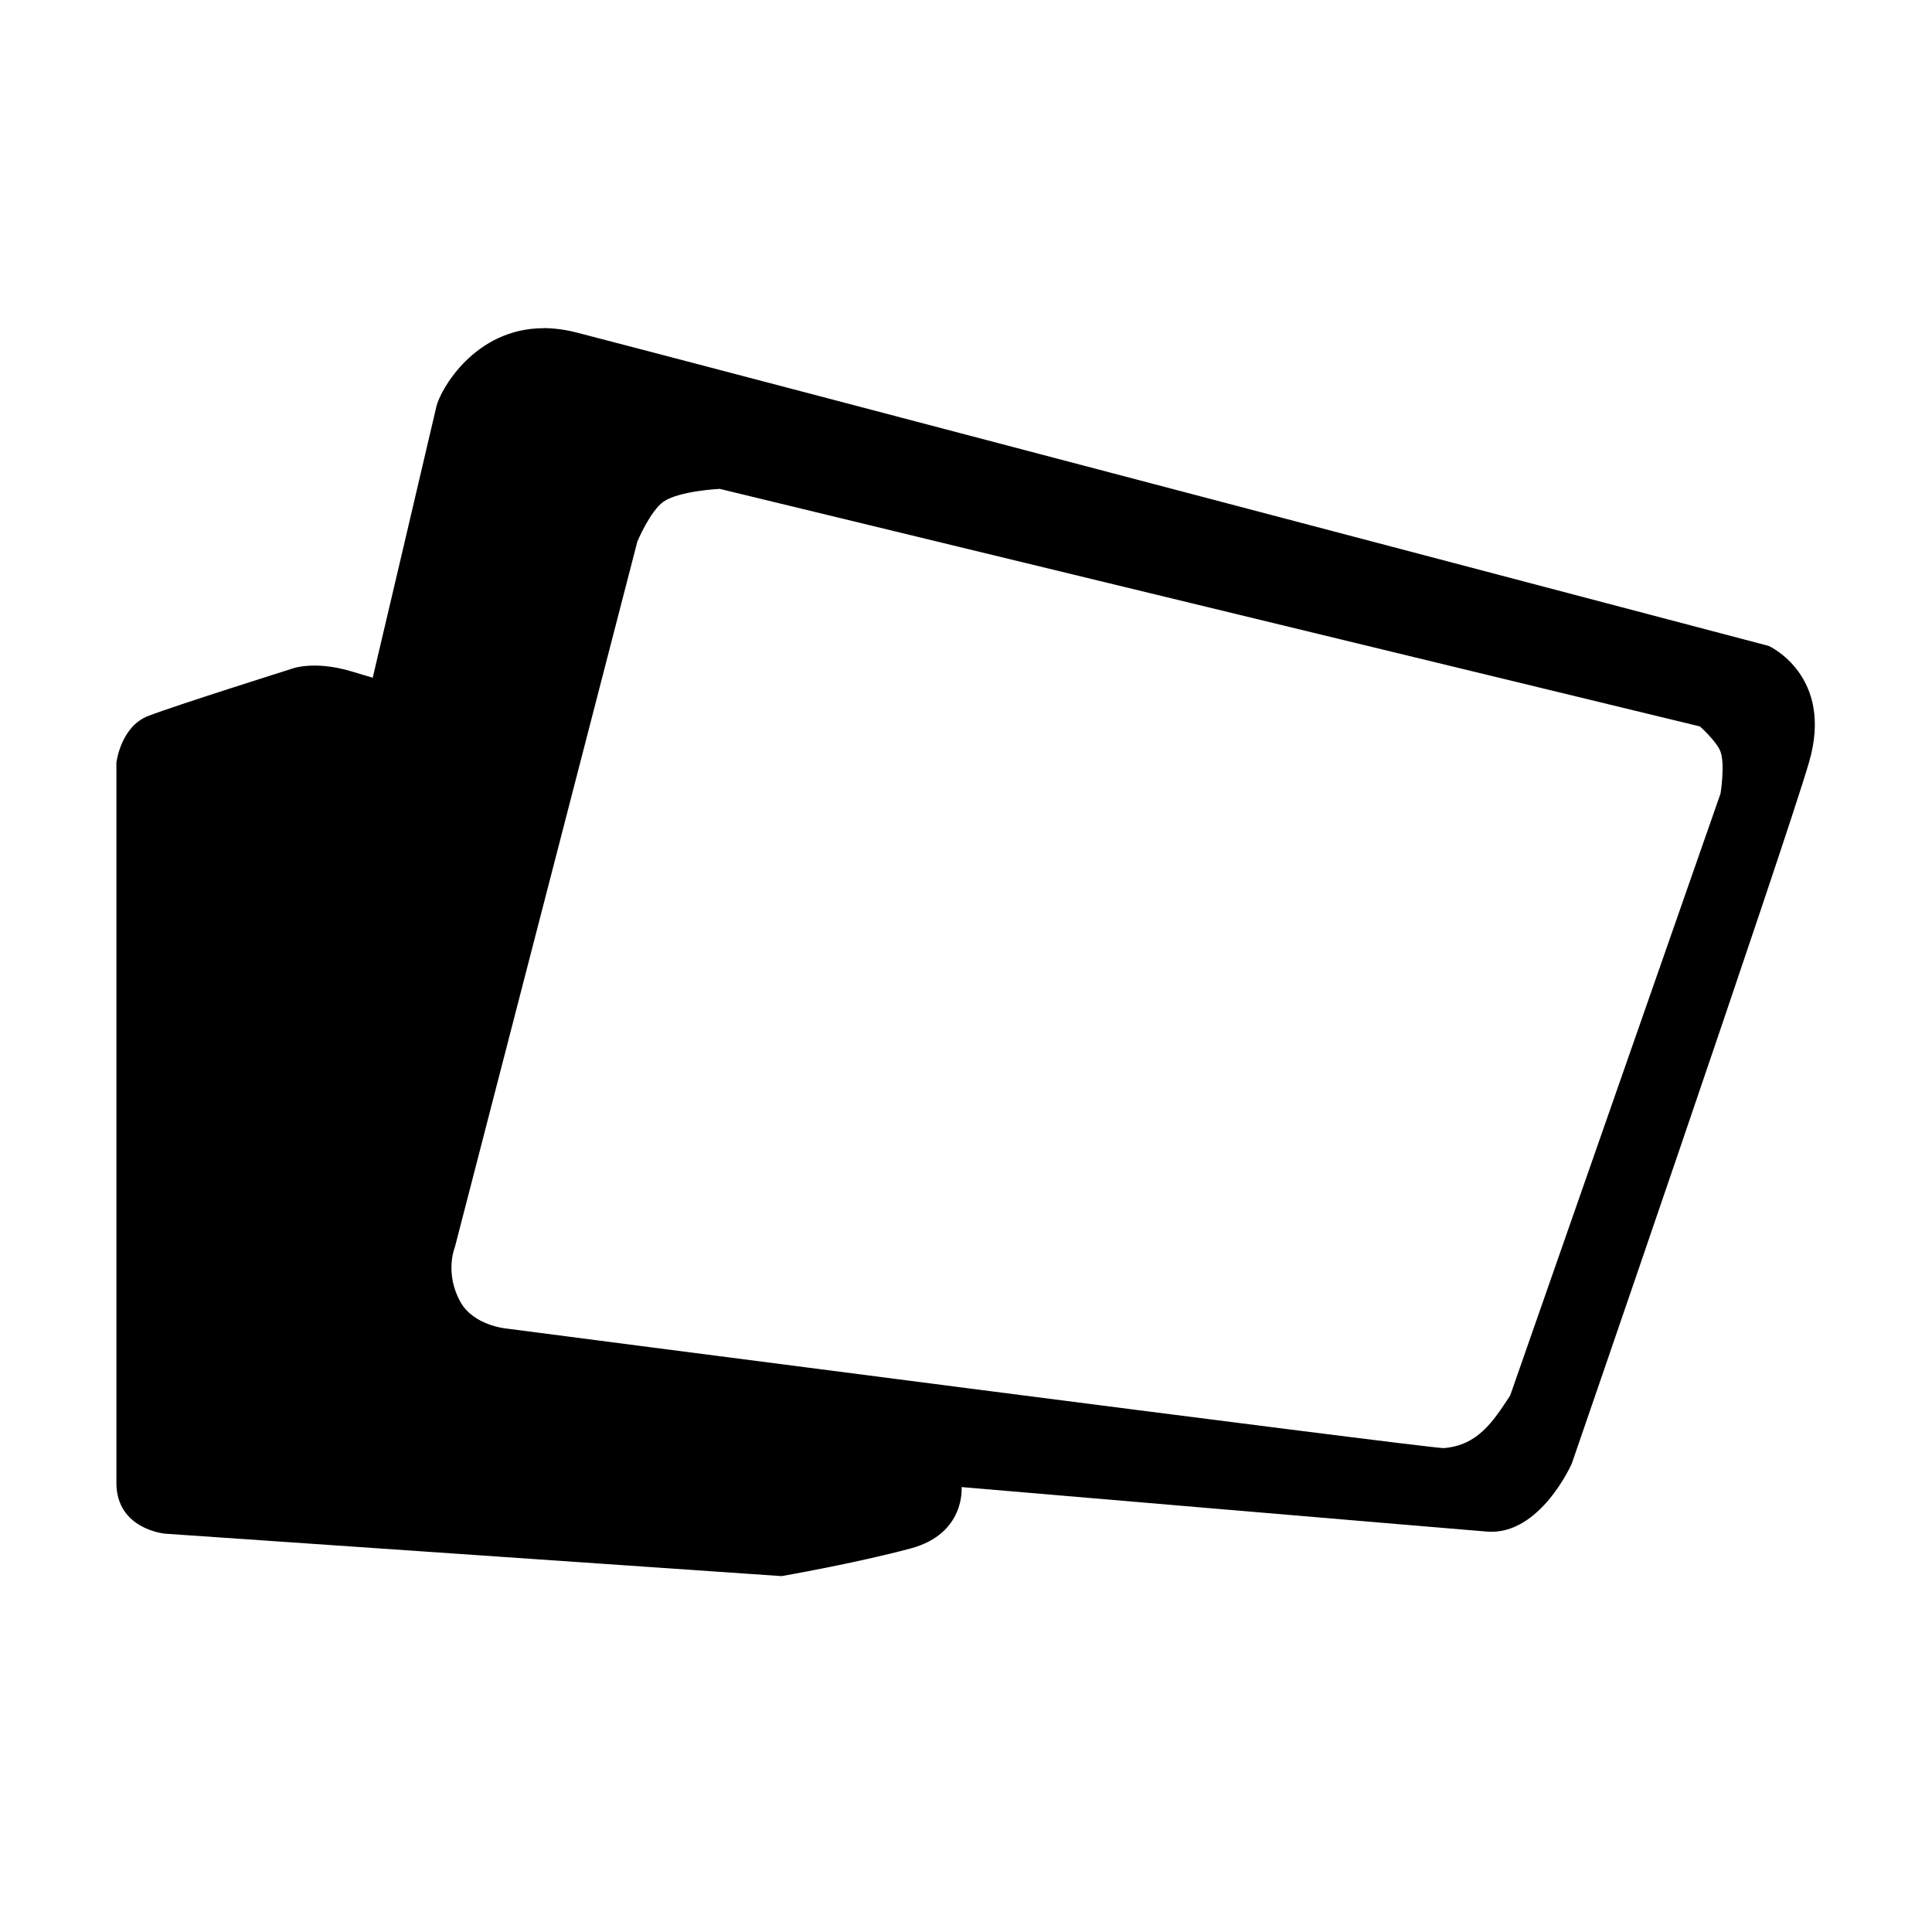
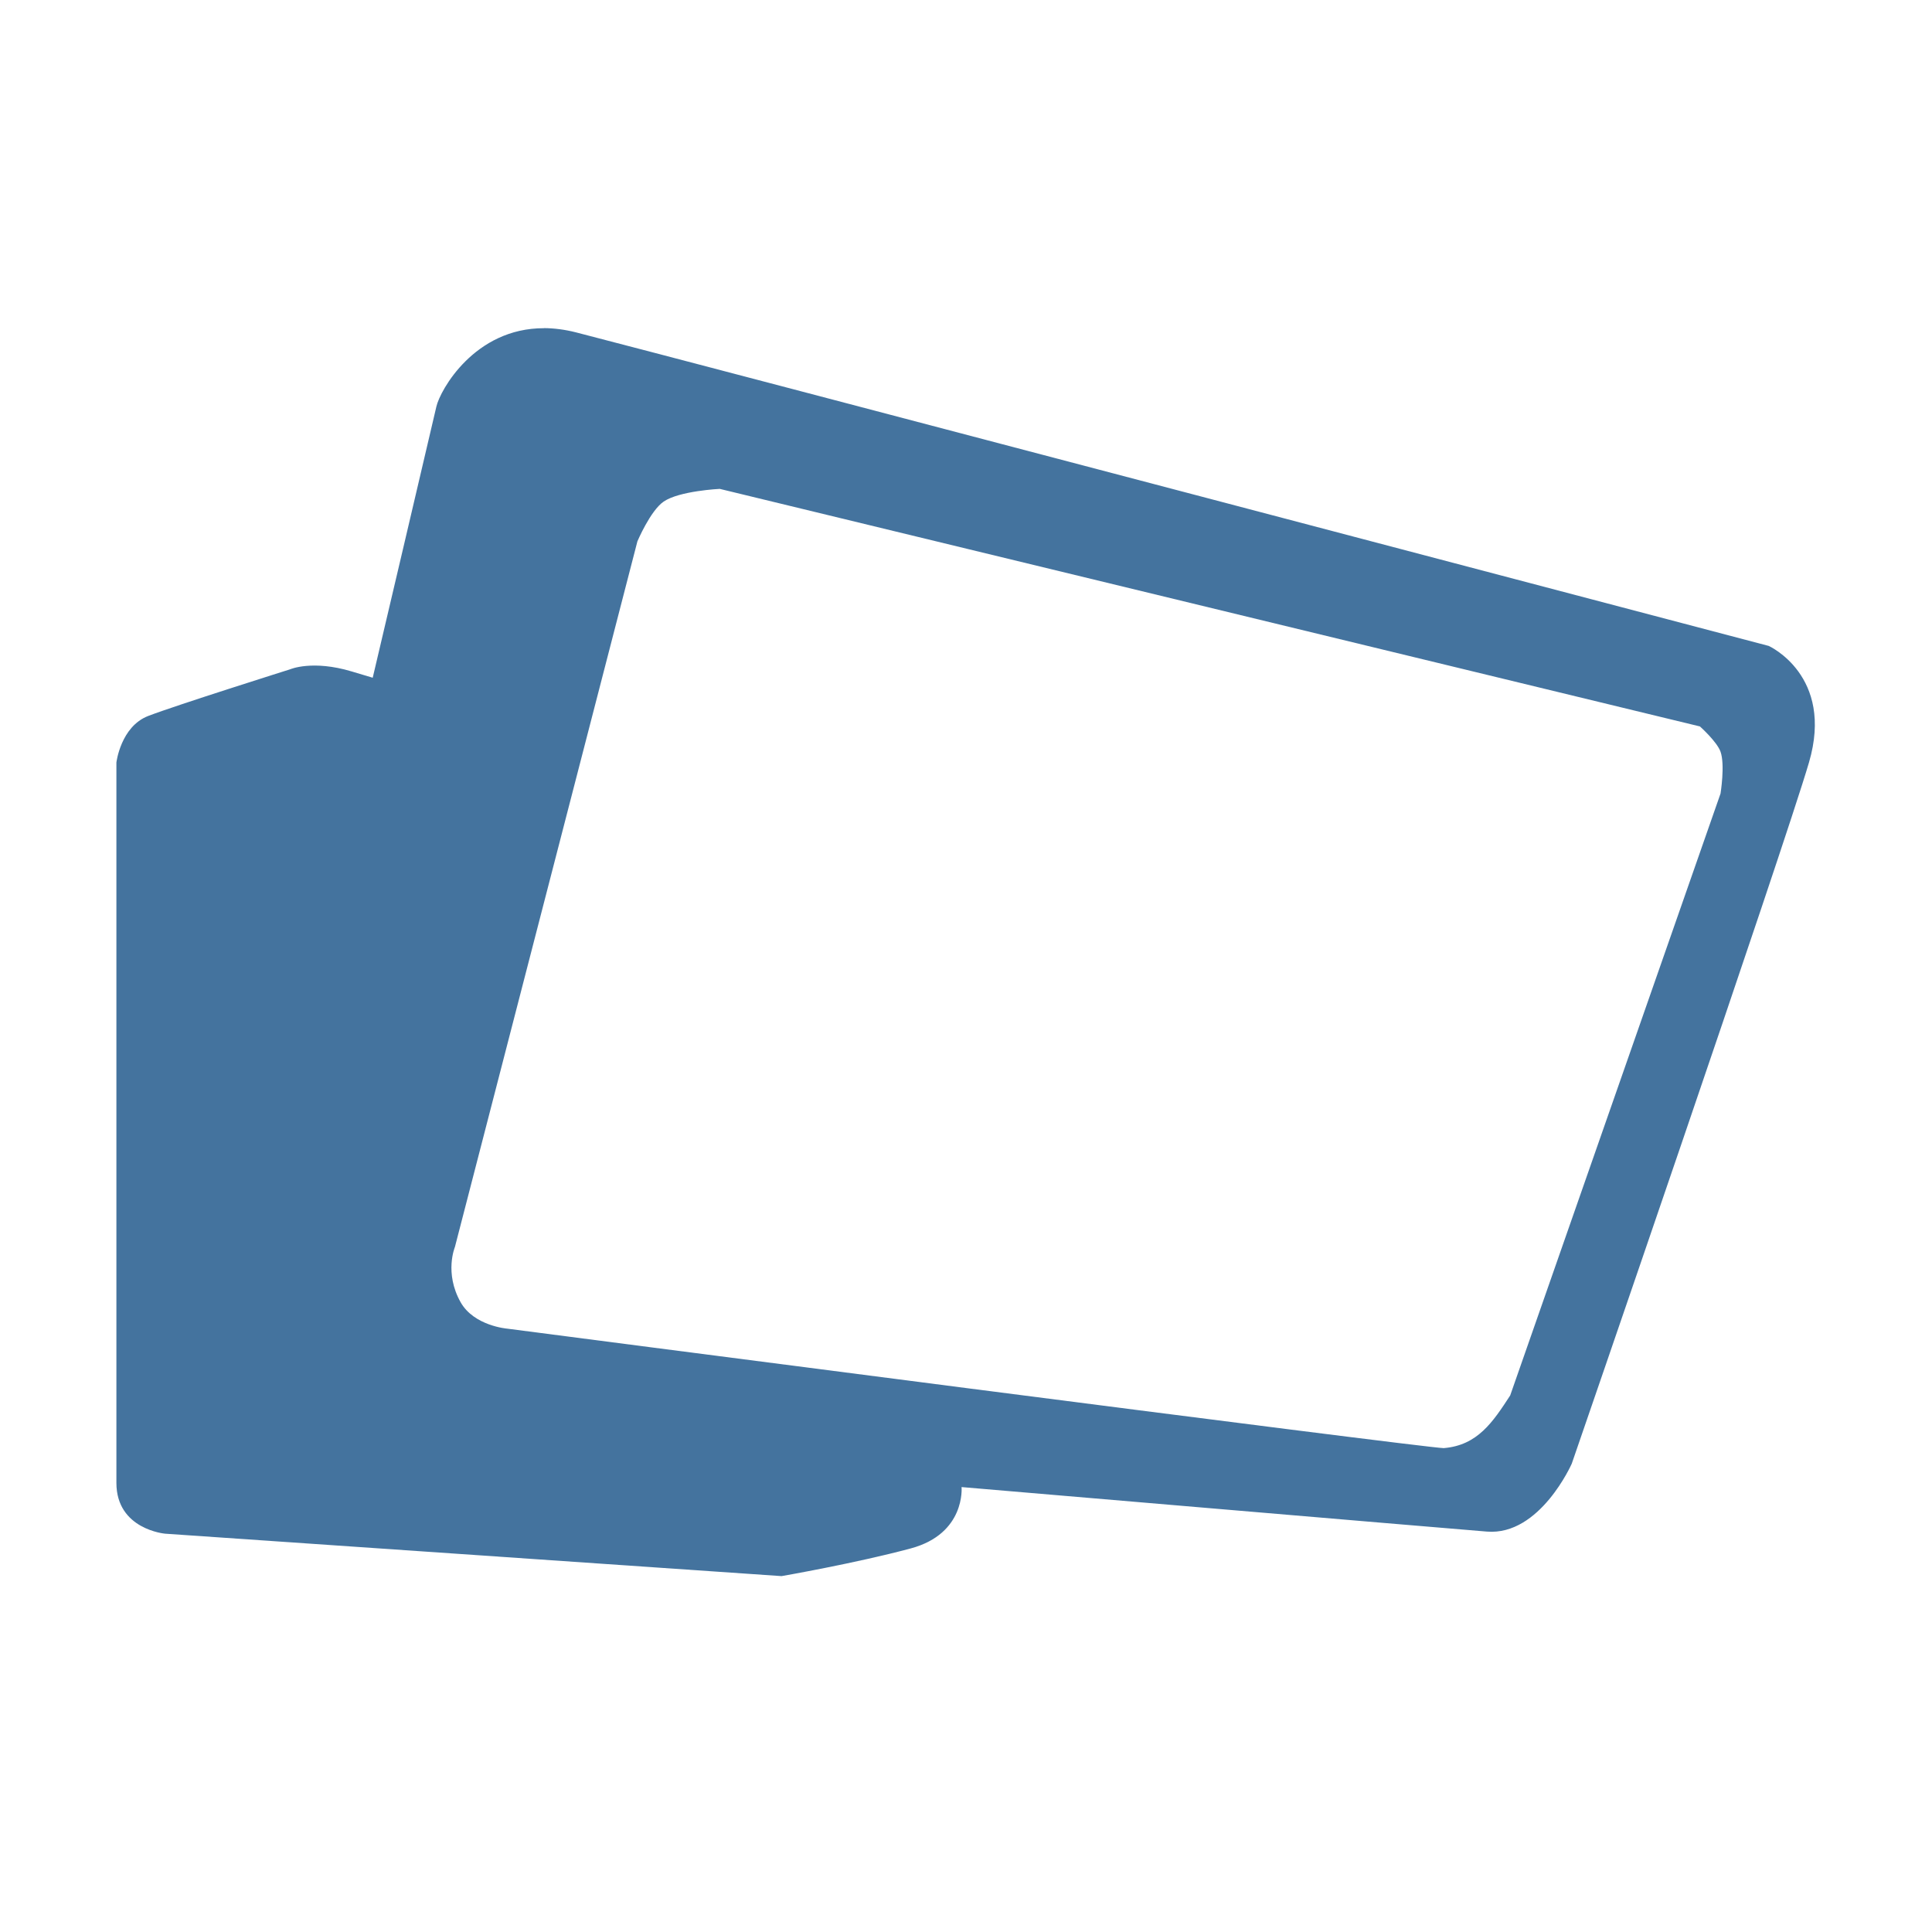
- <svg xmlns="http://www.w3.org/2000/svg" viewBox="0 0 24 24" height="24px" width="24px">
+ <svg xmlns="http://www.w3.org/2000/svg" viewBox="0 0 24 24" height="24px" width="24px" fill="#44739e">
  <path d="m 6.759,4.077 c -0.865,-0.003 -1.292,0.772 -1.338,0.973 -0.052,0.229 -0.791,3.369 -0.791,3.369 L 4.369,8.341 c -0.489,-0.147 -0.764,-0.027 -0.764,-0.027 0,0 -1.422,0.448 -1.764,0.58 -0.342,0.132 -0.395,0.578 -0.395,0.578 V 18.421 c 0,0.579 0.605,0.631 0.605,0.631 l 7.658,0.527 c 0,0 0.921,-0.16 1.605,-0.344 0.684,-0.184 0.631,-0.762 0.631,-0.762 0,0 5.869,0.5 6.527,0.553 0.658,0.053 1.053,-0.844 1.053,-0.844 0,0 2.631,-7.632 2.947,-8.711 0.316,-1.079 -0.5,-1.447 -0.5,-1.447 0,0 -13.685,-3.605 -14.816,-3.895 -0.141,-0.036 -0.275,-0.052 -0.398,-0.053 z m 2.182,1.996 12.176,2.951 c 0,0 0.211,0.188 0.256,0.314 0.058,0.163 0,0.52 0,0.52 l -2.613,7.477 c -0.215,0.33 -0.405,0.62 -0.826,0.654 -0.233,-0.001 -11.633,-1.484 -11.633,-1.484 0,0 -0.414,-0.033 -0.58,-0.33 -0.204,-0.364 -0.07,-0.684 -0.07,-0.684 L 7.918,6.725 c 0,0 0.161,-0.381 0.326,-0.494 0.195,-0.134 0.697,-0.158 0.697,-0.158 z" />
</svg>
